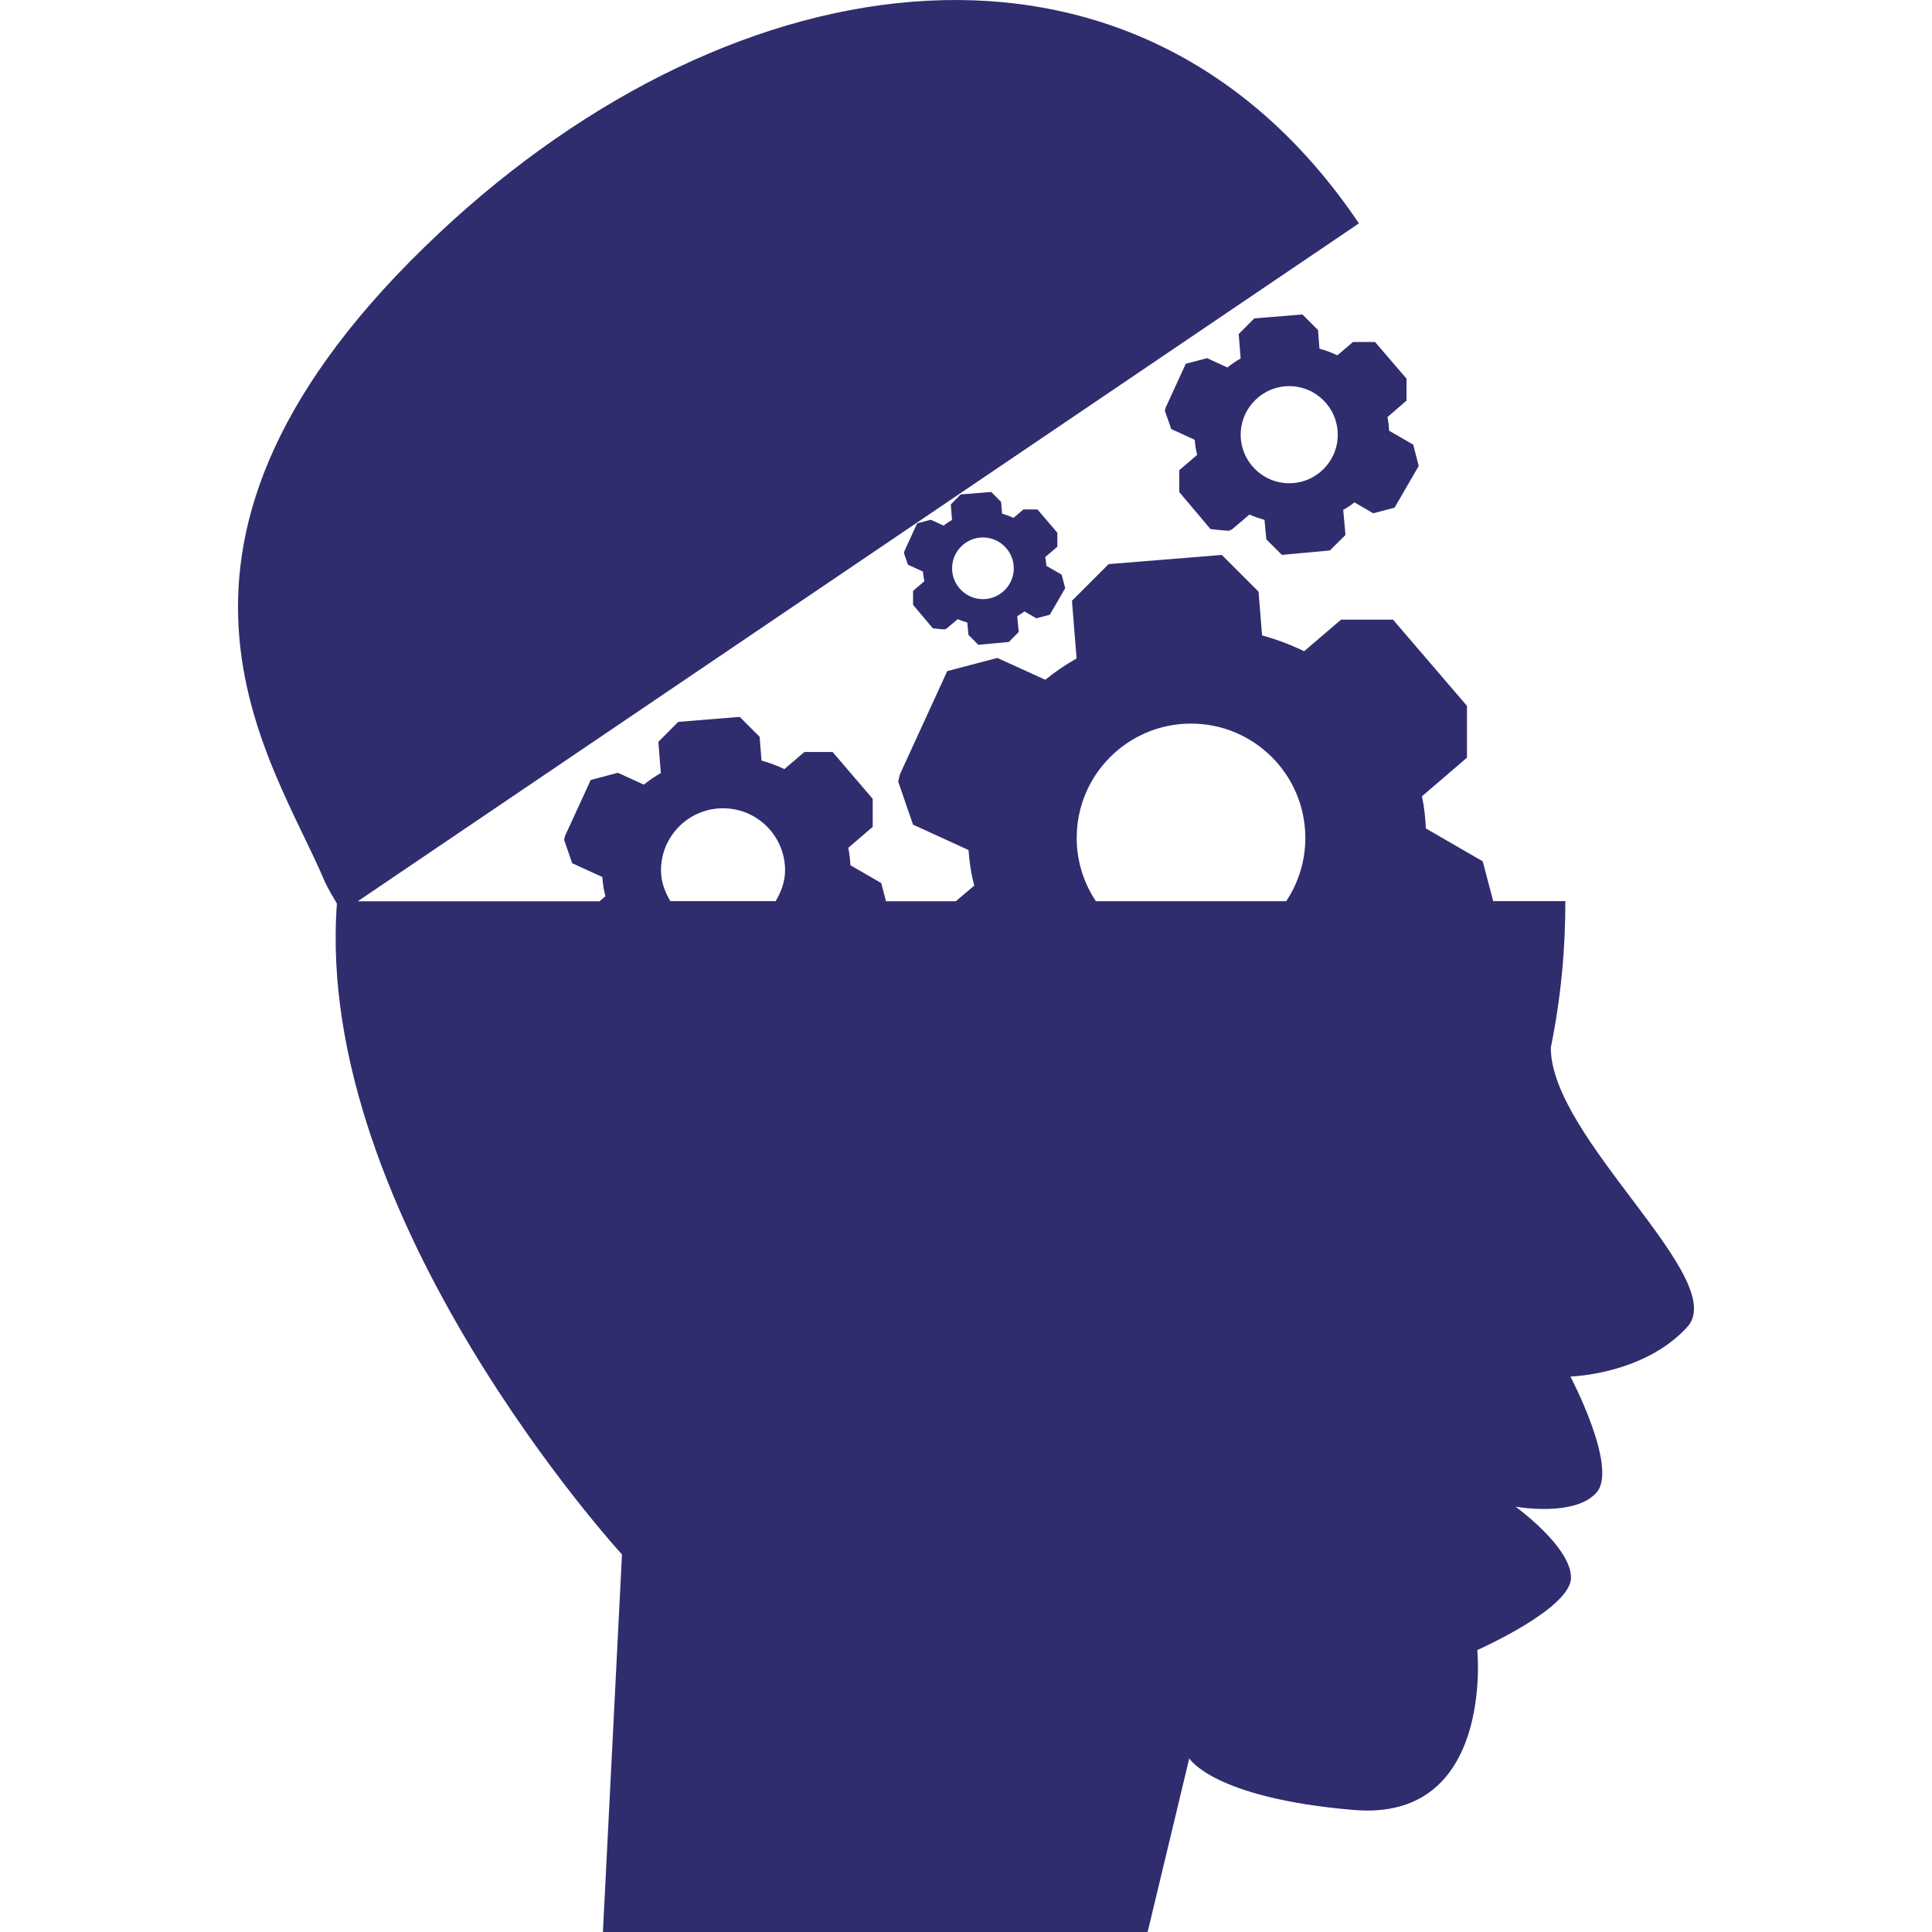
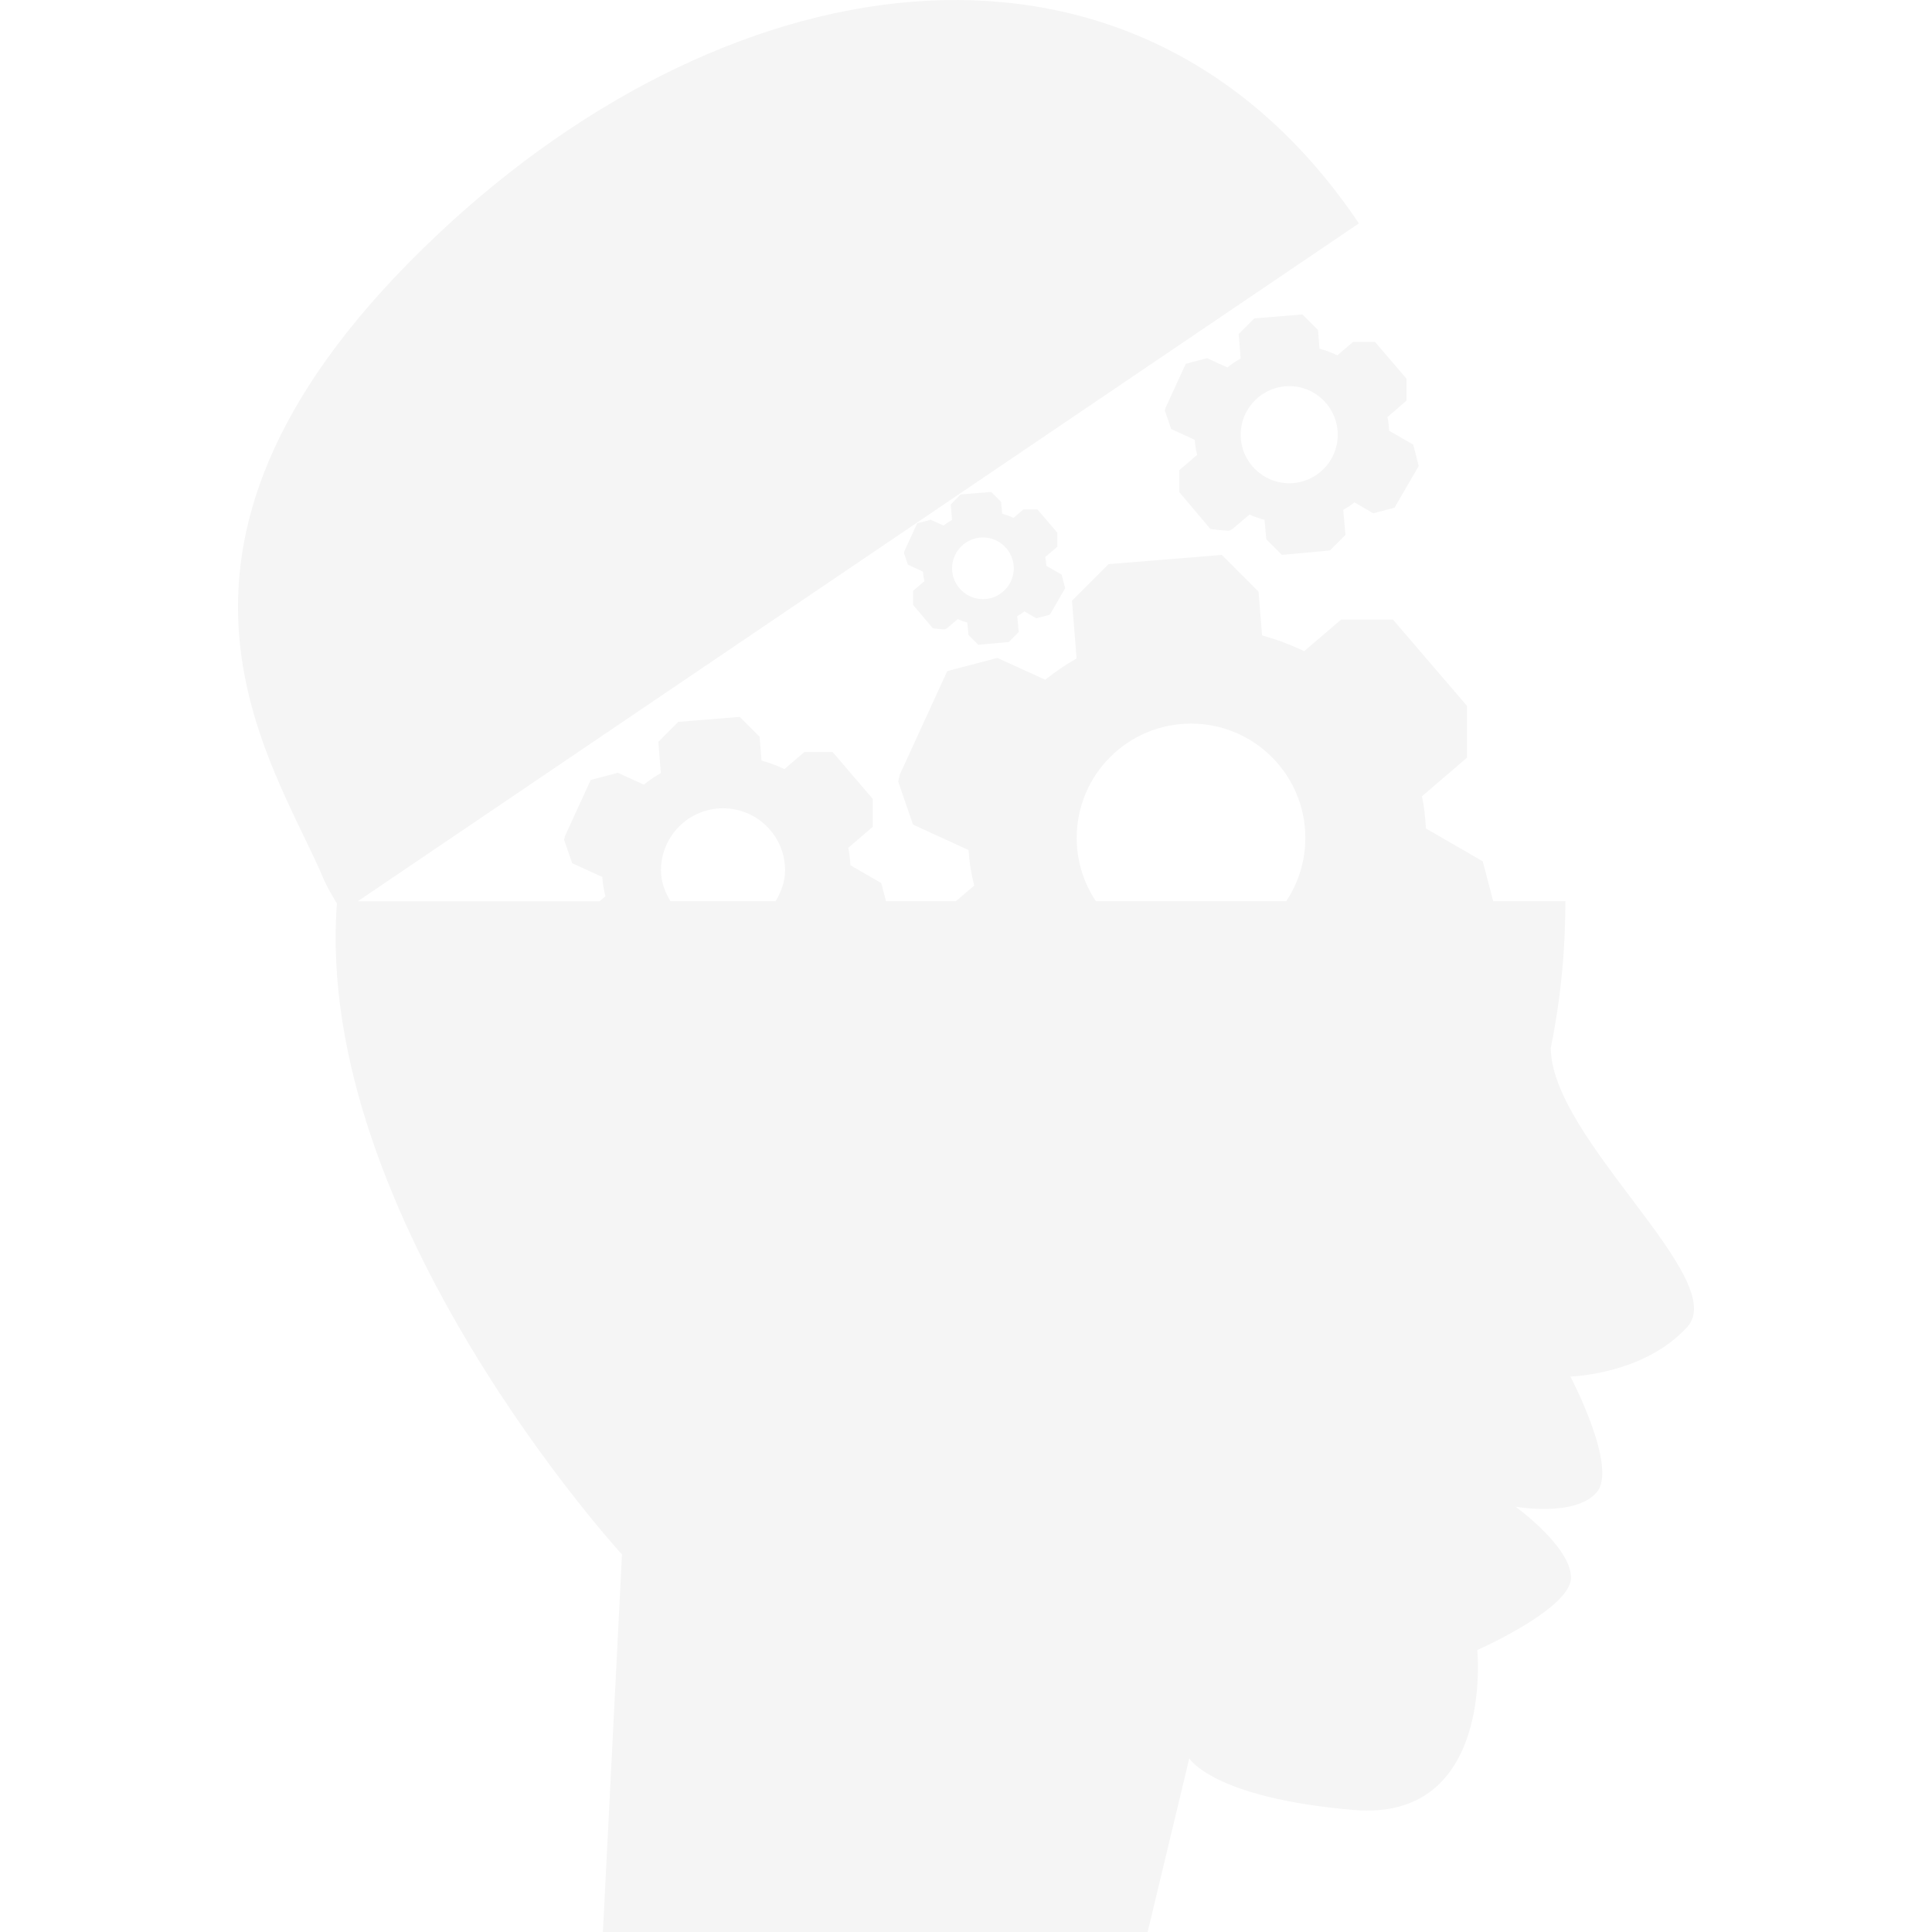
- <svg xmlns="http://www.w3.org/2000/svg" fill="#2F2D6E" version="1.1" id="Capa_1" viewBox="0 0 35.954 35.954" xml:space="preserve">
+ <svg xmlns="http://www.w3.org/2000/svg" fill="#f5f5f5" version="1.1" id="Capa_1" viewBox="0 0 35.954 35.954" xml:space="preserve">
  <g id="SVGRepo_bgCarrier" stroke-width="0" />
  <g id="SVGRepo_tracerCarrier" stroke-linecap="round" stroke-linejoin="round" />
  <g id="SVGRepo_iconCarrier">
    <g>
      <g>
        <path d="M28.86,19.498c0.197-0.97,0.271-1.869,0.271-2.728h-1.343l-0.195-0.741c0,0-0.705-0.408-1.058-0.612 c-0.009-0.203-0.031-0.404-0.073-0.598c0.279-0.24,0.838-0.719,0.838-0.719v-0.964l-1.377-1.605h-0.966 c0,0-0.458,0.392-0.687,0.588c-0.247-0.12-0.51-0.219-0.783-0.294c-0.022-0.271-0.066-0.815-0.066-0.815l-0.683-0.683 l-2.107,0.171l-0.682,0.682c0,0,0.058,0.716,0.086,1.074c-0.207,0.117-0.401,0.25-0.583,0.396 c-0.296-0.135-0.891-0.406-0.891-0.406l-0.933,0.245l-0.882,1.924l-0.031,0.131l0.276,0.802c0,0,0.688,0.314,1.033,0.473 c0.015,0.227,0.05,0.447,0.106,0.662c-0.093,0.079-0.219,0.186-0.343,0.291h-1.299l-0.088-0.338c0,0-0.383-0.221-0.574-0.332 c-0.005-0.109-0.018-0.219-0.04-0.324c0.151-0.13,0.455-0.391,0.455-0.391v-0.521l-0.747-0.872h-0.524 c0,0-0.249,0.213-0.373,0.319c-0.134-0.065-0.277-0.118-0.425-0.159c-0.012-0.147-0.036-0.443-0.036-0.443l-0.37-0.37 l-1.144,0.093l-0.37,0.371c0,0,0.031,0.388,0.046,0.582c-0.112,0.063-0.218,0.136-0.316,0.215 c-0.161-0.072-0.483-0.221-0.483-0.221l-0.506,0.134l-0.479,1.044l-0.016,0.07l0.15,0.435c0,0,0.374,0.17,0.561,0.257 c0.008,0.122,0.027,0.242,0.058,0.358c-0.031,0.026-0.07,0.06-0.11,0.094h-4.5L25.289,4.157C21.18-1.94,13.706-0.854,8.178,4.332 c-6.174,5.79-3.08,9.802-2.134,12.075c0.066,0.141,0.147,0.273,0.226,0.408c-0.436,5.857,5.305,12.113,5.305,12.113l-0.355,7.026 h10.137l0.775-3.231c0,0,0.44,0.738,3.06,0.96c2.619,0.223,2.3-2.976,2.3-2.976s1.744-0.77,1.744-1.347 c0-0.576-1.032-1.321-1.032-1.321s1.109,0.2,1.511-0.268c0.399-0.467-0.49-2.154-0.49-2.154s1.368-0.034,2.175-0.923 C32.204,23.811,28.86,21.188,28.86,19.498z M20.037,15.594c0-1.176,0.952-2.128,2.127-2.128c1.176,0,2.128,0.952,2.128,2.128 c0,0.437-0.132,0.84-0.356,1.177h-3.542C20.169,16.434,20.037,16.029,20.037,15.594z M12.301,16.196 c0-0.638,0.517-1.154,1.154-1.154c0.638,0,1.155,0.517,1.155,1.154c0,0.214-0.074,0.402-0.175,0.574h-1.96 C12.374,16.599,12.301,16.41,12.301,16.196z" />
        <path d="M19.285,11.506l0.252-0.066l0.286-0.494l-0.066-0.252c0,0-0.189-0.109-0.285-0.164c-0.003-0.056-0.009-0.109-0.021-0.162 c0.075-0.064,0.226-0.194,0.226-0.194v-0.26L19.306,9.48h-0.26c0,0-0.124,0.105-0.185,0.158c-0.067-0.032-0.139-0.058-0.212-0.078 c-0.007-0.073-0.019-0.22-0.019-0.22l-0.184-0.185l-0.568,0.046l-0.184,0.186c0,0,0.016,0.191,0.023,0.289 c-0.055,0.031-0.108,0.066-0.156,0.106c-0.081-0.036-0.241-0.11-0.241-0.11l-0.252,0.067l-0.238,0.519l-0.008,0.035l0.075,0.216 c0,0,0.186,0.085,0.279,0.128c0.004,0.061,0.013,0.121,0.028,0.178c-0.071,0.061-0.212,0.181-0.212,0.181v0.26l0.368,0.437 c0,0,0.214,0.025,0.226,0.018c0.011-0.006,0.035-0.018,0.035-0.018s0.134-0.115,0.202-0.171c0.057,0.025,0.116,0.046,0.178,0.062 c0.007,0.077,0.021,0.23,0.021,0.23l0.184,0.185l0.568-0.052l0.184-0.185c0,0-0.018-0.197-0.027-0.296 c0.046-0.025,0.092-0.055,0.134-0.088C19.137,11.42,19.285,11.506,19.285,11.506z M18.292,11.15c-0.316,0-0.574-0.258-0.574-0.574 c0-0.316,0.257-0.574,0.574-0.574c0.317,0,0.574,0.258,0.574,0.574C18.866,10.892,18.609,11.15,18.292,11.15z" />
        <path d="M24.888,6.613c-0.104-0.051-0.217-0.093-0.333-0.124c-0.01-0.115-0.027-0.347-0.027-0.347l-0.29-0.29l-0.896,0.073 l-0.29,0.291c0,0,0.024,0.303,0.036,0.455c-0.087,0.05-0.17,0.105-0.247,0.168c-0.126-0.058-0.378-0.174-0.378-0.174L22.067,6.77 l-0.375,0.816l-0.014,0.058l0.118,0.34c0,0,0.292,0.134,0.438,0.201c0.007,0.096,0.021,0.19,0.045,0.28 c-0.111,0.096-0.333,0.285-0.333,0.285v0.408l0.58,0.687c0,0,0.337,0.041,0.355,0.029c0.019-0.01,0.054-0.029,0.054-0.029 s0.212-0.18,0.317-0.269c0.09,0.04,0.183,0.071,0.28,0.098c0.011,0.121,0.034,0.363,0.034,0.363l0.289,0.289l0.894-0.082 l0.29-0.289c0,0-0.028-0.312-0.042-0.466c0.073-0.041,0.143-0.088,0.209-0.14c0.116,0.068,0.349,0.203,0.349,0.203l0.397-0.104 l0.45-0.776L26.3,8.275c0,0-0.299-0.173-0.449-0.259c-0.004-0.088-0.014-0.172-0.031-0.254c0.118-0.102,0.355-0.307,0.355-0.307 V7.047l-0.586-0.683h-0.41C25.179,6.364,24.985,6.531,24.888,6.613z M23.992,8.993c-0.498,0-0.903-0.405-0.903-0.903 c0-0.499,0.405-0.904,0.903-0.904c0.499,0,0.903,0.405,0.903,0.904C24.896,8.588,24.492,8.993,23.992,8.993z" />
      </g>
    </g>
  </g>
</svg>
